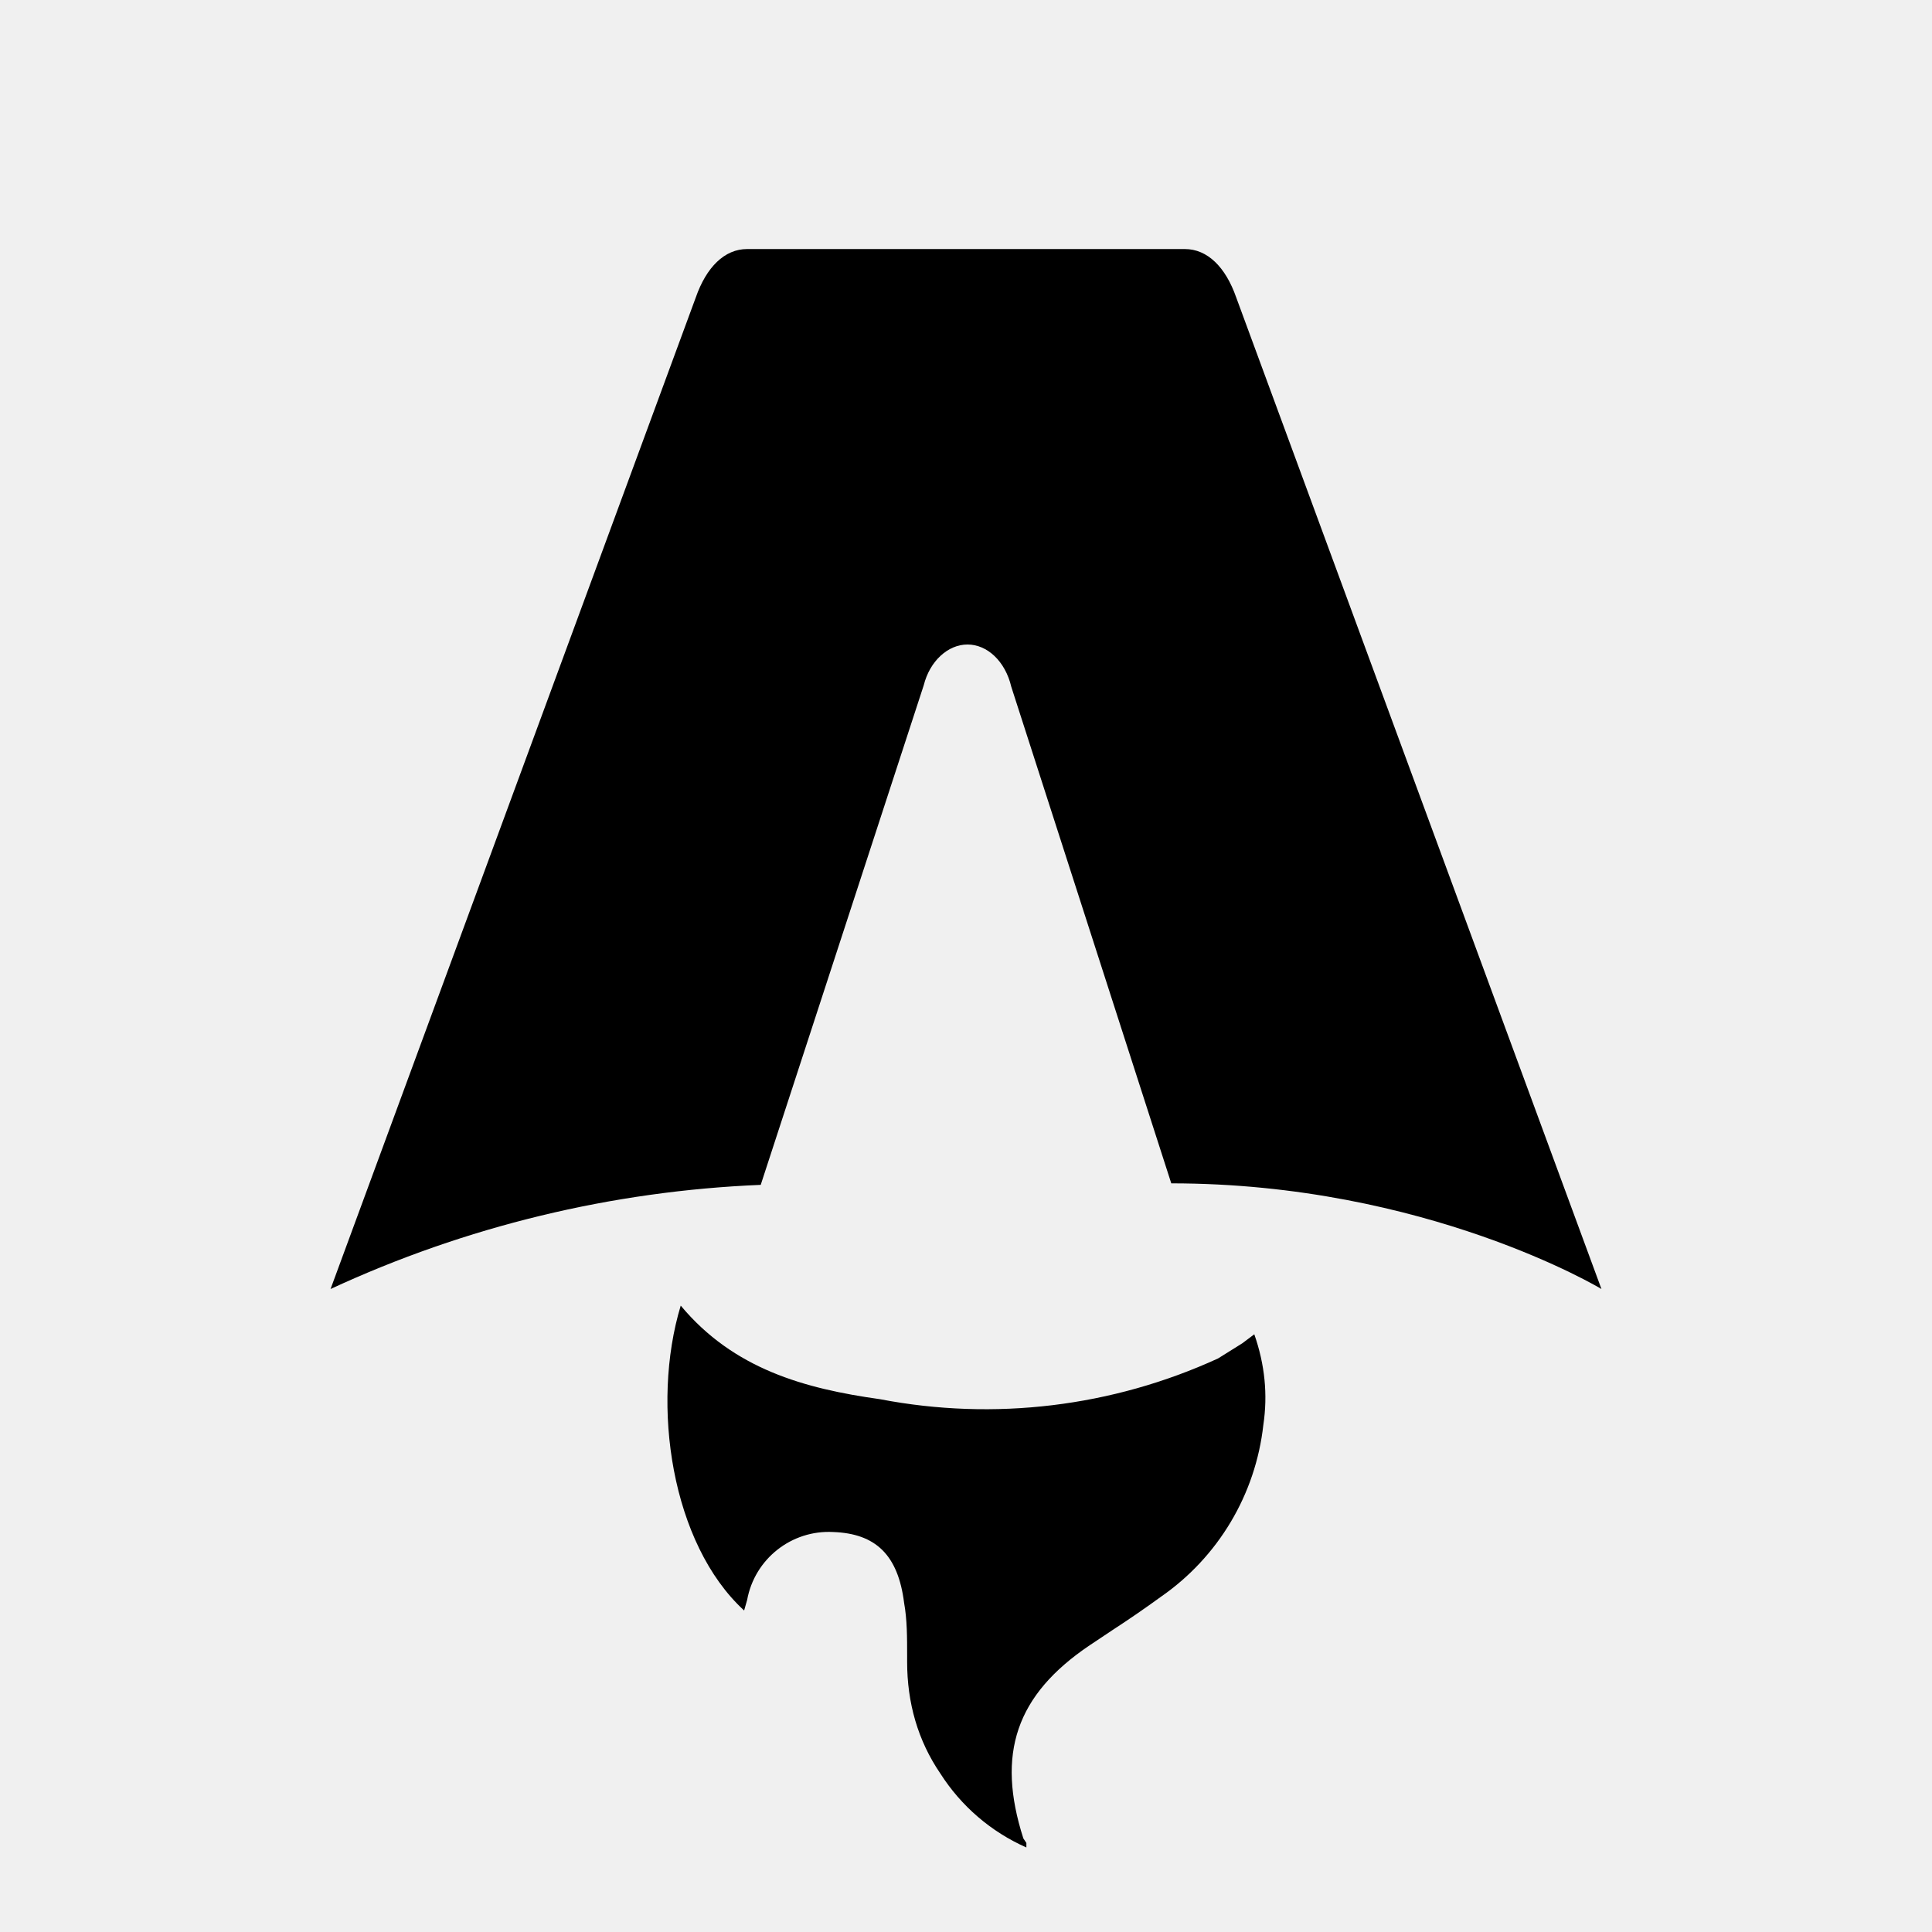
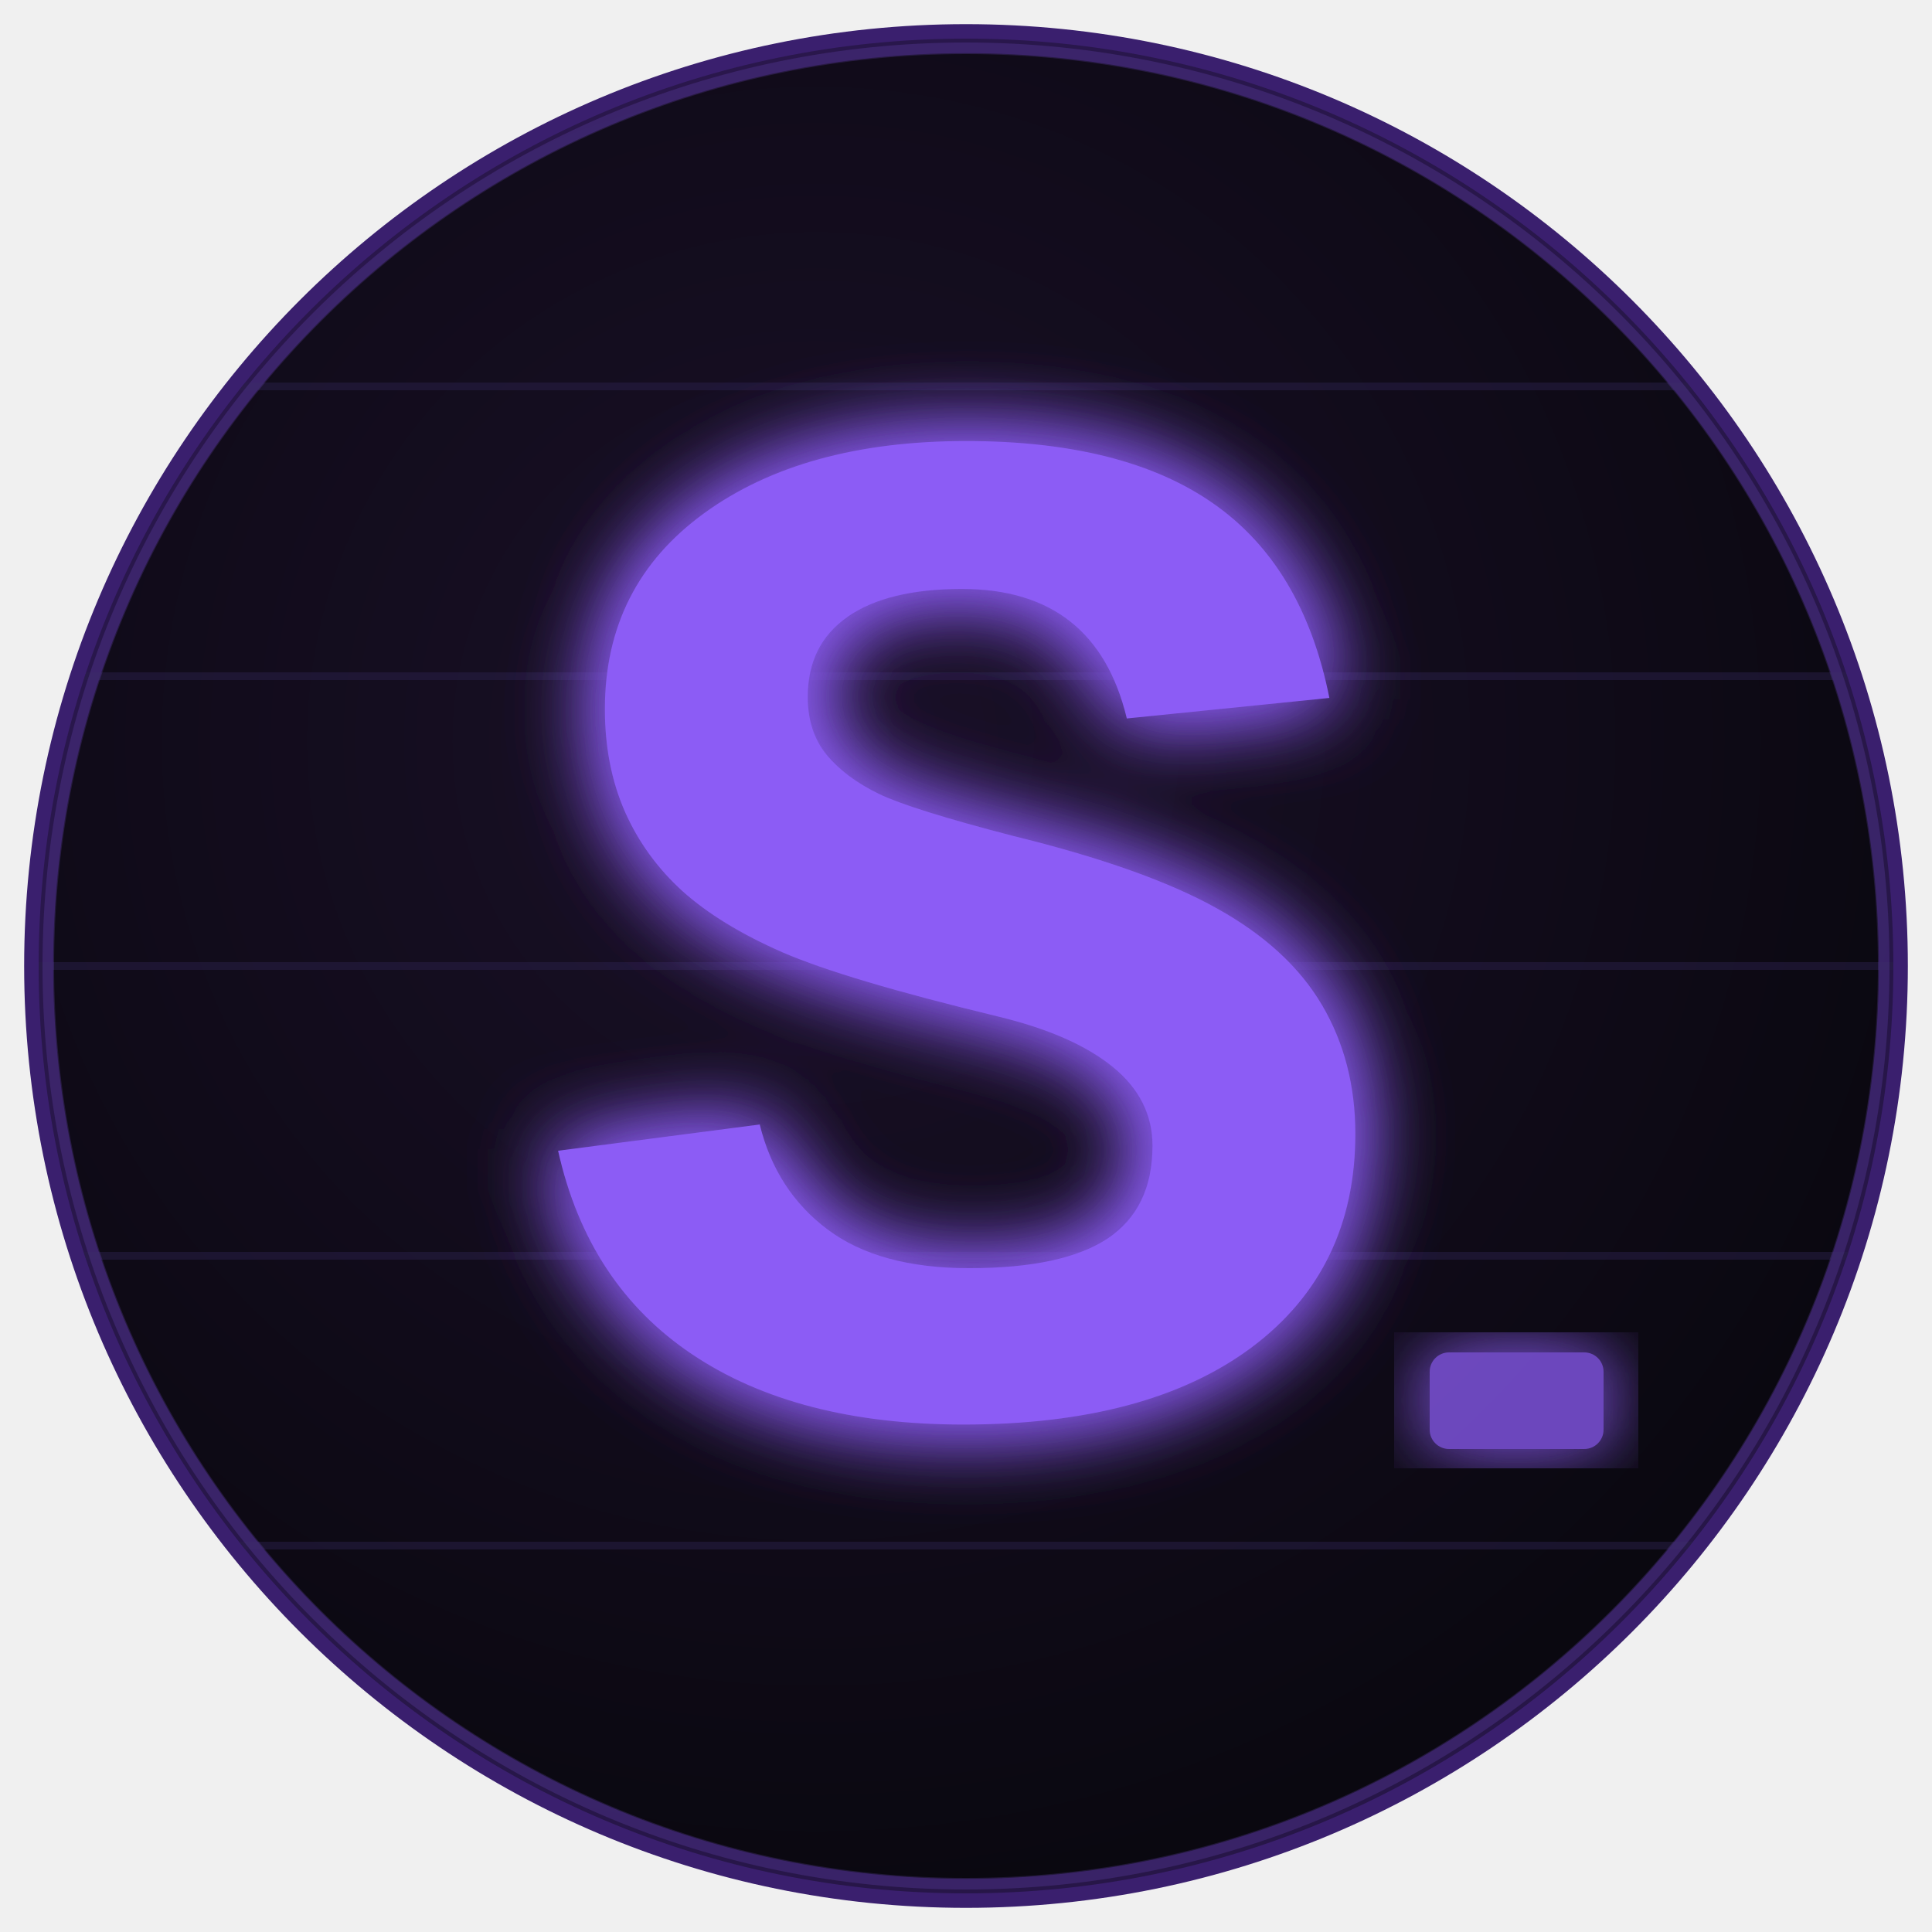
- <svg xmlns="http://www.w3.org/2000/svg" fill="none" viewBox="0 0 128 128">
-   <path d="M50.4 78.5a75.1 75.1 0 0 0-28.5 6.9l24.2-65.7c.7-2 1.9-3.2 3.4-3.2h29c1.5 0 2.7 1.2 3.4 3.2l24.2 65.7s-11.6-7-28.5-7L67 45.5c-.4-1.7-1.6-2.8-2.9-2.8-1.3 0-2.5 1.1-2.9 2.7L50.4 78.5Zm-1.1 28.2Zm-4.2-20.2c-2 6.6-.6 15.8 4.2 20.2a17.5 17.5 0 0 1 .2-.7 5.5 5.5 0 0 1 5.7-4.5c2.8.1 4.3 1.5 4.7 4.7.2 1.1.2 2.3.2 3.5v.4c0 2.7.7 5.2 2.2 7.4a13 13 0 0 0 5.7 4.9v-.3l-.2-.3c-1.8-5.6-.5-9.5 4.4-12.8l1.5-1a73 73 0 0 0 3.2-2.2 16 16 0 0 0 6.8-11.4c.3-2 .1-4-.6-6l-.8.6-1.6 1a37 37 0 0 1-22.4 2.7c-5-.7-9.7-2-13.2-6.2Z" />
-   <style>
-         path { fill: #000; }
-         @media (prefers-color-scheme: dark) {
-             path { fill: #FFF; }
-         }
-     </style>
+ <svg xmlns="http://www.w3.org/2000/svg" viewBox="0 0 100 100" width="200" height="200">
+   <defs>
+     <filter id="glow" x="-30%" y="-30%" width="160%" height="160%">
+       <feGaussianBlur stdDeviation="3.5" result="blur" />
+       <feMerge>
+         <feMergeNode in="blur" />
+         <feMergeNode in="SourceGraphic" />
+       </feMerge>
+     </filter>
+     <filter id="innerShadow" x="-10%" y="-10%" width="120%" height="120%">
+       <feFlood flood-color="#000" flood-opacity="0.5" result="color" />
+       <feComposite in="color" in2="SourceGraphic" operator="in" result="shadow" />
+       <feGaussianBlur in="shadow" stdDeviation="2" result="blurShadow" />
+       <feMerge>
+         <feMergeNode in="blurShadow" />
+         <feMergeNode in="SourceGraphic" />
+       </feMerge>
+     </filter>
+     <radialGradient id="bgGrad" cx="42%" cy="38%" r="62%">
+       <stop offset="0%" stop-color="#1a1028" />
+       <stop offset="100%" stop-color="#0a0810" />
+     </radialGradient>
+     <filter id="textGlow" x="-20%" y="-20%" width="140%" height="140%">
+       <feGaussianBlur stdDeviation="2.2" result="blur" />
+       <feMerge>
+         <feMergeNode in="blur" />
+         <feMergeNode in="blur" />
+         <feMergeNode in="SourceGraphic" />
+       </feMerge>
+     </filter>
+     <clipPath id="circle">
+       <circle cx="50" cy="50" r="48" />
+     </clipPath>
+   </defs>
+   <circle cx="50" cy="50" r="48" fill="url(#bgGrad)" stroke="#3a1f6e" stroke-width="1.5" />
+   <g clip-path="url(#circle)">
+     <rect x="2" y="2" width="96" height="96" fill="url(#bgGrad)" opacity="0.4" />
+     <line x1="2" y1="20" x2="98" y2="20" stroke="#2a1f4a" stroke-width="0.4" opacity="0.5" />
+     <line x1="2" y1="35" x2="98" y2="35" stroke="#2a1f4a" stroke-width="0.4" opacity="0.5" />
+     <line x1="2" y1="50" x2="98" y2="50" stroke="#2a1f4a" stroke-width="0.4" opacity="0.5" />
+     <line x1="2" y1="65" x2="98" y2="65" stroke="#2a1f4a" stroke-width="0.4" opacity="0.5" />
+     <line x1="2" y1="80" x2="98" y2="80" stroke="#2a1f4a" stroke-width="0.4" opacity="0.5" />
+   </g>
+   <text x="50" y="73" font-family="'Courier New', Courier, monospace" font-size="75" font-weight="bold" fill="#8c5cf5" text-anchor="middle" filter="url(#textGlow)" letter-spacing="-1">S</text>
+   <rect x="74" y="70" width="9" height="5" rx="1" fill="#8c5cf5" opacity="0.75" filter="url(#textGlow)">
+     <animate attributeName="opacity" values="0.75;0;0.75" dur="1.1s" repeatCount="indefinite" />
+   </rect>
+   <circle cx="50" cy="50" r="47.5" fill="none" stroke="#8c5cf5" stroke-width="0.6" opacity="0.18" />
</svg>
